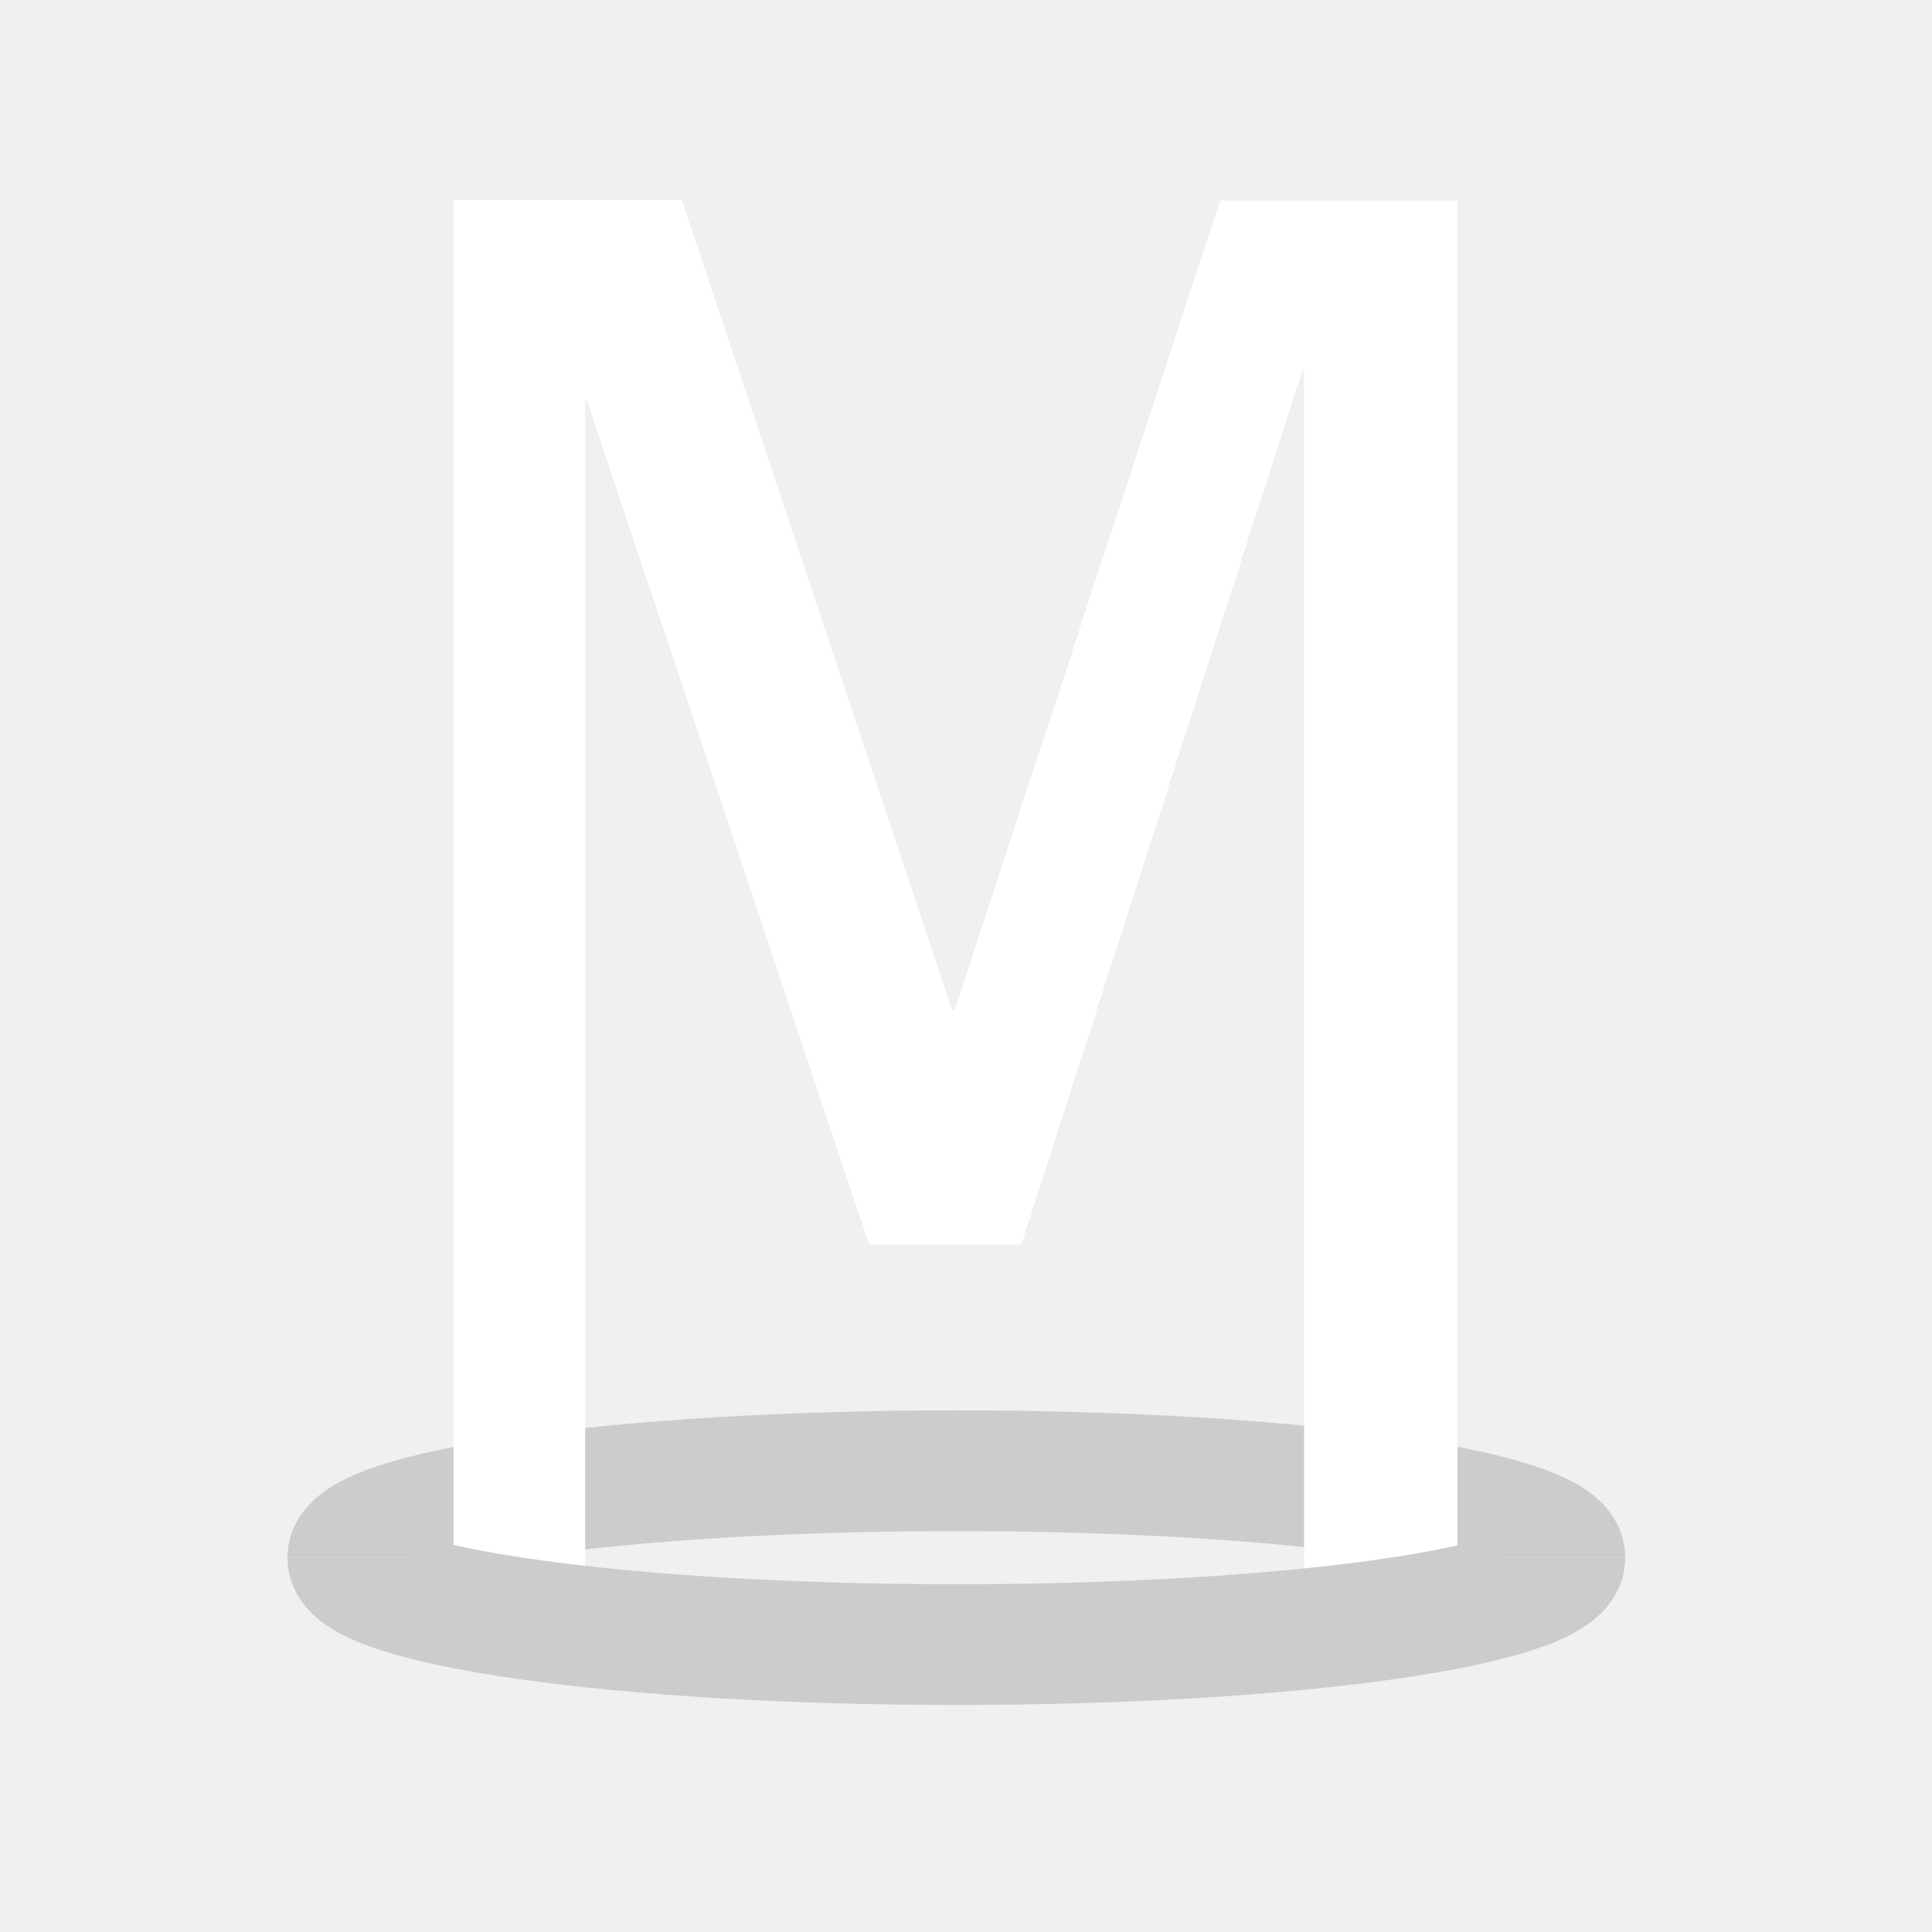
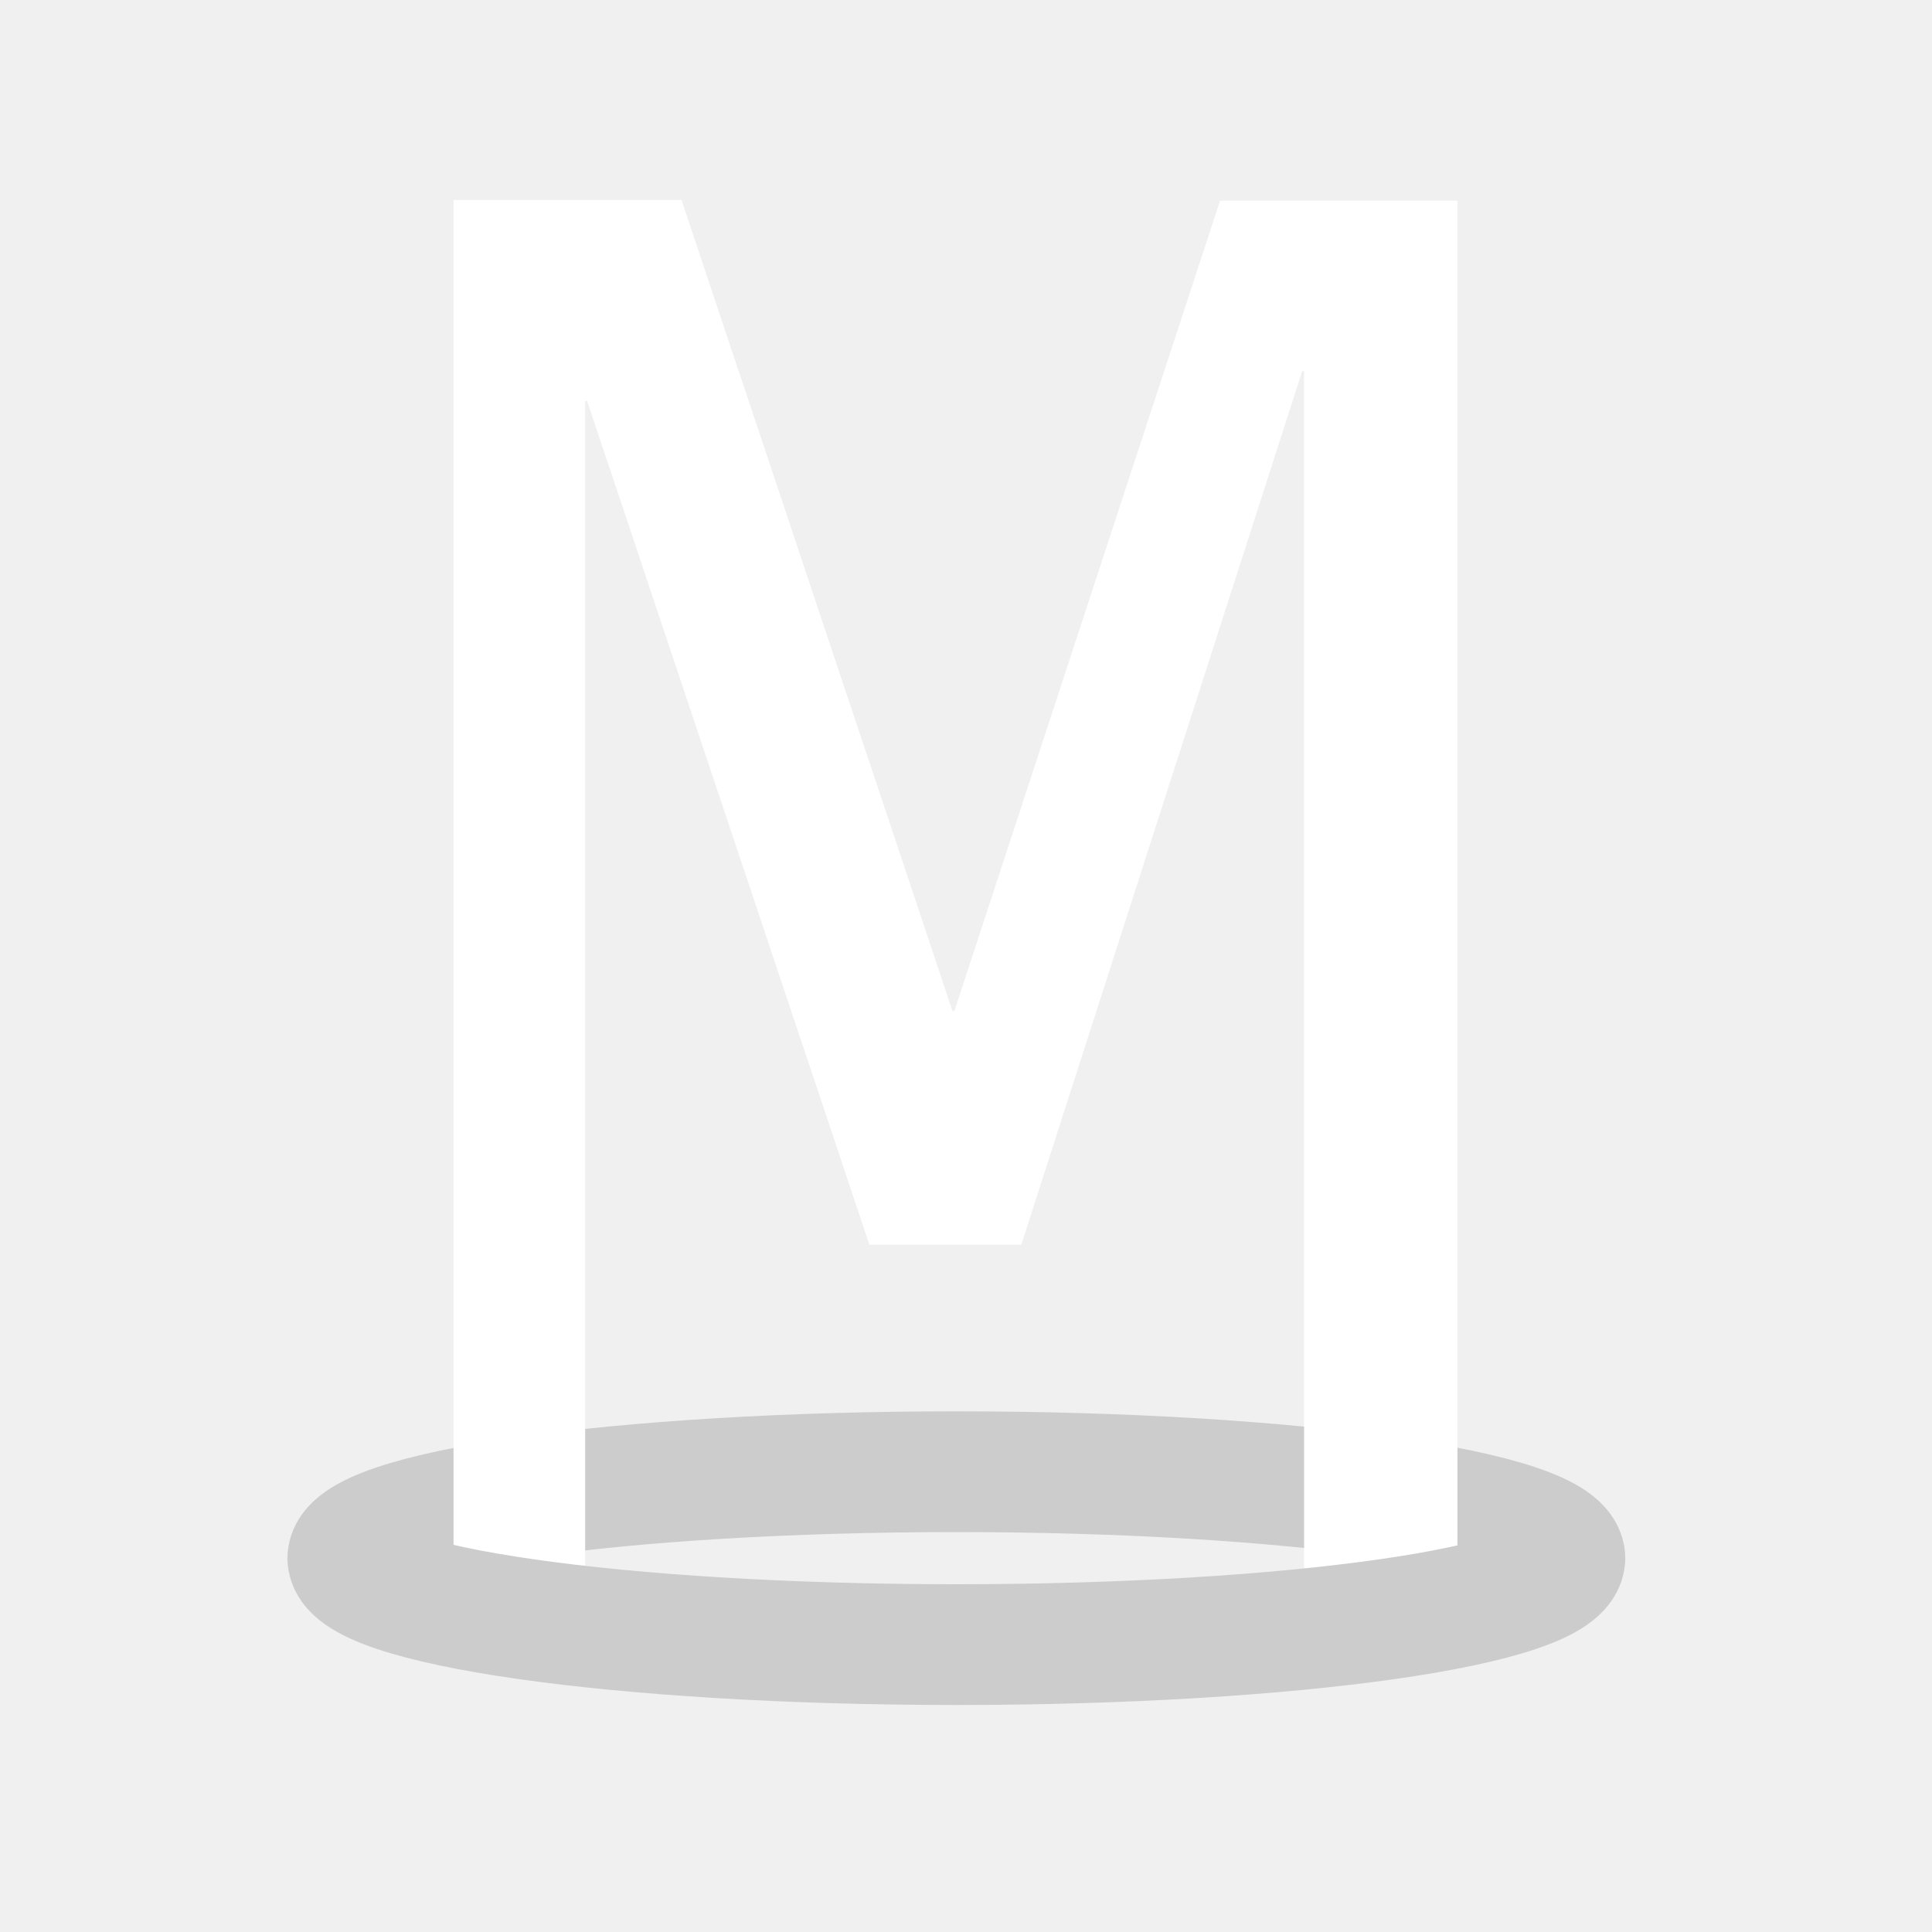
<svg xmlns="http://www.w3.org/2000/svg" id="M" viewBox="0 0 80 80" version="1.1">
  <defs id="defs1">
    <style id="style1">.cls-1{fill:#151515;}.cls-2{fill:none;stroke:#ccc;stroke-miterlimit:10;stroke-width:5px;}.cls-3{fill:#fff;}</style>
  </defs>
-   <path class="cls-2" d="M14.4,64.5c0-2,11.28-3.6,25.2-3.6s25.2,1.61,25.2,3.6" id="path1" />
+   <path class="cls-2" d="m 14.4,64.54 c 0,-2 11.28,-3.6 25.2,-3.6 13.92,0 25.2,1.61 25.2,3.6" id="path1" />
  <path class="cls-3" d="M18.78,67.28v-59h9.44L39.44,41.86h.08l11-33.55h9.83v59H54V15.37l-.08,0L42.29,51.54H36L24.31,16.6l-.08,0V67.28Z" id="path2" />
  <path class="cls-2" d="M64.8,64.5c0,2-11.28,3.6-25.2,3.6s-25.2-1.61-25.2-3.6" id="path3" />
</svg>
